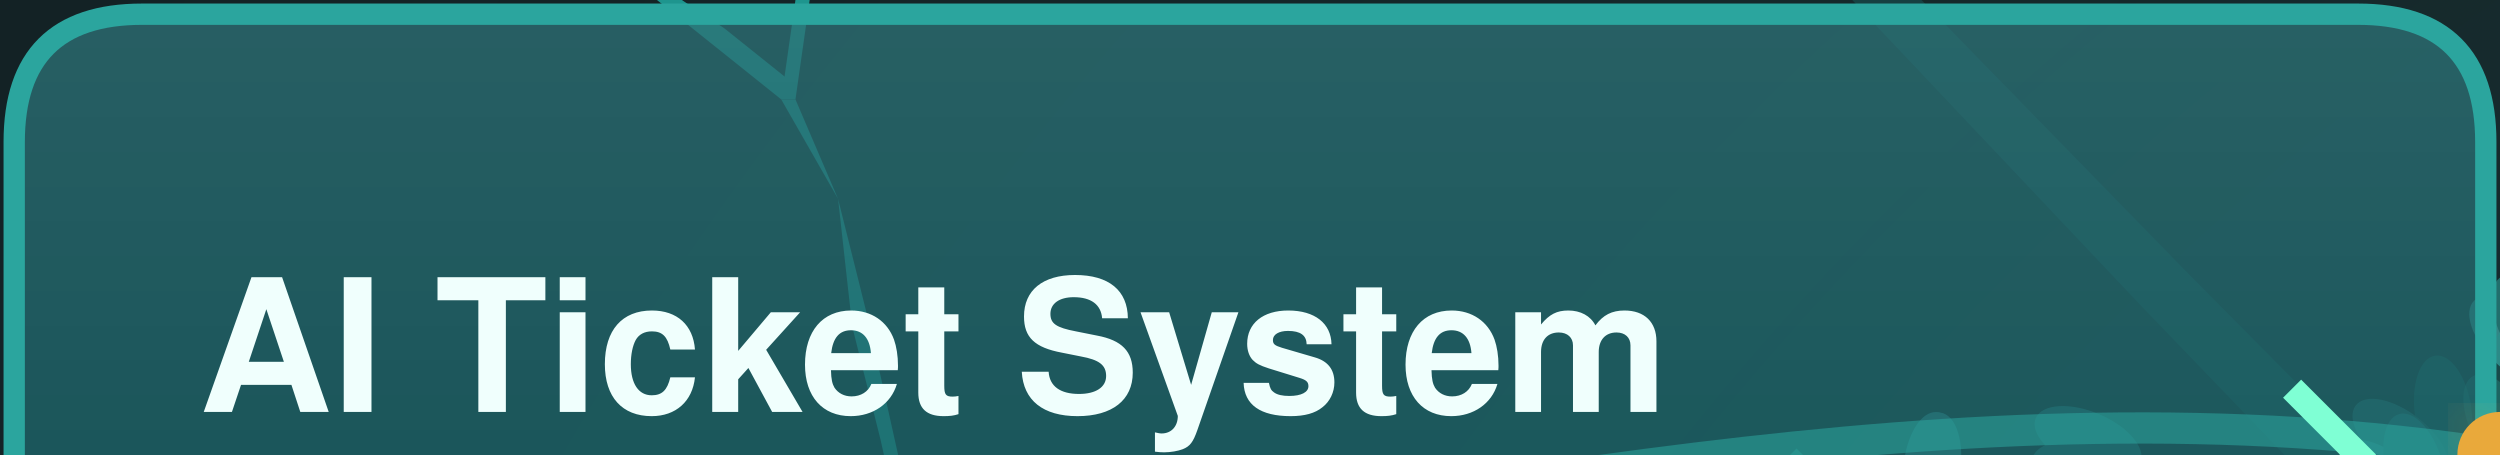
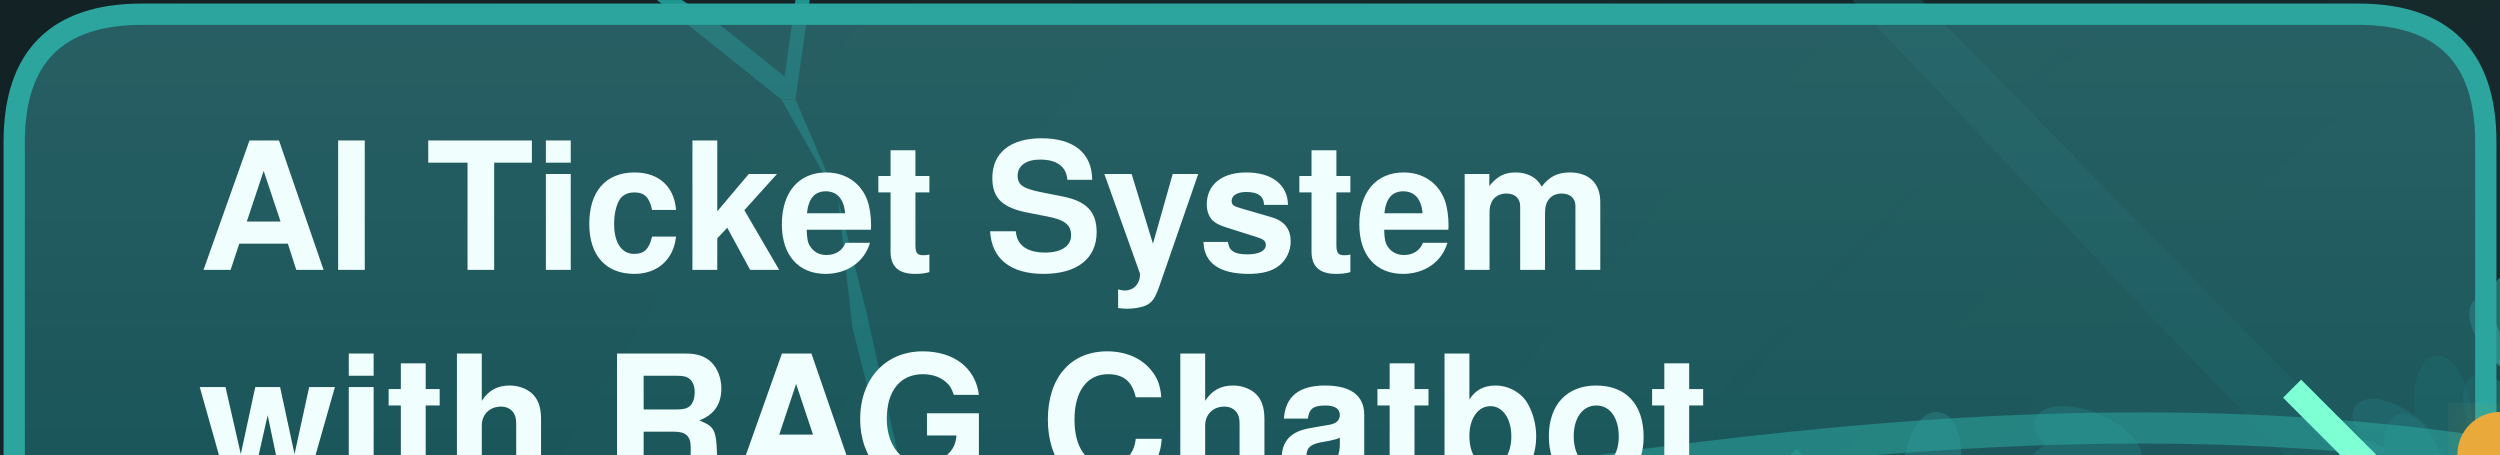
- <svg xmlns="http://www.w3.org/2000/svg" viewBox="72 168 176 32" width="176" height="32" role="img" aria-label="AI Ticket System with a RAG chatbot, in progress">
+ <svg xmlns="http://www.w3.org/2000/svg" viewBox="72 168 176 32" width="176" height="32" role="img" aria-label="AI Ticket System with RAG Chatbot, in progress">
  <defs>
    <filter id="glow" x="-200%%" y="-200%%" width="500%%" height="500%%">
      <feGaussianBlur stdDeviation="2.5" result="b" />
      <feMerge>
        <feMergeNode in="b" />
        <feMergeNode in="SourceGraphic" />
      </feMerge>
    </filter>
    <radialGradient id="haloA">
      <stop offset="0" stop-color="#E9A93A" stop-opacity="0.75" />
      <stop offset="1" stop-color="#E9A93A" stop-opacity="0" />
    </radialGradient>
    <radialGradient id="haloT">
      <stop offset="0" stop-color="#48D1CC" stop-opacity="0.75" />
      <stop offset="1" stop-color="#48D1CC" stop-opacity="0" />
    </radialGradient>
    <radialGradient id="haloW">
      <stop offset="0" stop-color="#FFFFFF" stop-opacity="0.75" />
      <stop offset="1" stop-color="#FFFFFF" stop-opacity="0" />
    </radialGradient>
    <linearGradient id="sheen" x1="0" y1="0" x2="0" y2="1">
      <stop offset="0" stop-color="#FFFFFF" stop-opacity="0.10" />
      <stop offset="1" stop-color="#FFFFFF" stop-opacity="0" />
    </linearGradient>
  </defs>
  <style>@media (prefers-reduced-motion: reduce) { .m { display: none } }</style>
  <defs>
    <filter id="shadow" x="-20%" y="-20%" width="140%" height="160%">
      <feGaussianBlur stdDeviation="4" />
    </filter>
    <linearGradient id="budfill" x1="0" y1="0" x2="0" y2="1">
      <stop offset="0" stop-color="#15717A" />
      <stop offset="1" stop-color="#0B4F55" />
    </linearGradient>
  </defs>
  <rect width="832" height="864" rx="16" fill="#132124" />
  <radialGradient id="crown" cx="50%" cy="50%" r="50%">
    <stop offset="0" stop-color="#48D1CC" stop-opacity="0.13" />
    <stop offset="1" stop-color="#48D1CC" stop-opacity="0" />
  </radialGradient>
  <ellipse cx="416" cy="300" rx="400" ry="300" fill="url(#crown)" />
  <path d="M243 216 L245 212 L247 207 L249 203 L251 199 L253 195 L252 195 L250 199 L248 203 L246 207 L245 211 L243 216 Z" fill="#1E958E" />
  <g opacity="0.55">
    <ellipse cx="249" cy="192" rx="4" ry="2" transform="rotate(-135 249 192)" fill="#48D1CC" />
    <ellipse cx="250" cy="191" rx="4" ry="2" transform="rotate(-118 250 191)" fill="#2BA59E" />
    <ellipse cx="254" cy="191" rx="4" ry="2" transform="rotate(-66 254 191)" fill="#48D1CC" />
  </g>
  <path d="M243 216 L239 213 L235 210 L231 207 L227 204 L224 201 L224 202 L227 204 L231 207 L235 210 L239 213 L243 216 Z" fill="#1E958E" />
  <g opacity="0.55">
    <ellipse cx="219" cy="199" rx="4" ry="2" transform="rotate(-157 219 199)" fill="#2BA59E" />
    <ellipse cx="219" cy="204" rx="4" ry="2" transform="rotate(-207 219 204)" fill="#2BA59E" />
    <ellipse cx="219" cy="201" rx="4" ry="2" transform="rotate(-171 219 201)" fill="#2BA59E" />
  </g>
  <g opacity="0.55">
    <ellipse cx="208" cy="201" rx="4" ry="2" transform="rotate(-81 208 201)" fill="#48D1CC" />
    <ellipse cx="208" cy="201" rx="4" ry="2" transform="rotate(-85 208 201)" fill="#48D1CC" />
    <ellipse cx="212" cy="204" rx="4" ry="2" transform="rotate(-16 212 204)" fill="#1E958E" />
  </g>
  <g opacity="0.55">
    <ellipse cx="190" cy="205" rx="4" ry="2" transform="rotate(-57 190 205)" fill="#48D1CC" />
    <ellipse cx="182" cy="209" rx="4" ry="2" transform="rotate(-177 182 209)" fill="#2BA59E" />
  </g>
  <path d="M416.1 393.5 L407.0 380.4 L397.8 367.1 L388.4 353.4 L378.9 339.5 L369.3 325.5 L359.5 311.6 L349.5 297.8 L339.3 284.2 L328.9 271.0 L318.3 258.2 L307.5 246.0 L296.5 234.4 L285.2 223.7 L273.7 213.8 L261.9 204.9 L250.0 197.1 L246.0 202.9 L257.1 211.3 L267.7 220.7 L278.1 231.0 L288.3 242.1 L298.2 254.0 L307.9 266.6 L317.4 279.7 L326.7 293.3 L335.8 307.2 L344.8 321.4 L353.6 335.8 L362.3 350.2 L370.9 364.6 L379.3 378.8 L387.7 392.9 L395.9 406.5 Z" fill="#1E958E" />
  <g opacity="0.55">
    <ellipse cx="250" cy="203" rx="4" ry="2" transform="rotate(-75 250 203)" fill="#48D1CC" />
    <ellipse cx="244" cy="206" rx="4" ry="2" transform="rotate(-165 244 206)" fill="#1E958E" />
  </g>
  <g opacity="0.55">
    <ellipse cx="223" cy="209" rx="4" ry="2" transform="rotate(-171 223 209)" fill="#2BA59E" />
    <ellipse cx="223" cy="208" rx="4" ry="2" transform="rotate(-166 223 208)" fill="#1E958E" />
  </g>
  <g opacity="0.55">
    <ellipse cx="240" cy="202" rx="4" ry="2" transform="rotate(-139 240 202)" fill="#48D1CC" />
    <ellipse cx="242" cy="201" rx="4" ry="2" transform="rotate(-106 242 201)" fill="#1E958E" />
    <ellipse cx="239" cy="204" rx="4" ry="2" transform="rotate(-160 239 204)" fill="#1E958E" />
  </g>
  <path d="M142 216 L137 208 L135 199 L133 190 L131 182 L128 175 L127 175 L131 182 L132 191 L134 199 L136 208 L140 217 Z" fill="#1E958E" />
  <path d="M128 175 L129 168 L129 162 L130 156 L131 150 L131 144 L131 144 L130 149 L129 156 L129 162 L128 168 L127 175 Z" fill="#1E958E" />
  <path d="M128 174 L123 170 L117 166 L112 162 L108 158 L103 154 L102 155 L107 158 L112 162 L117 167 L122 171 L127 175 Z" fill="#1E958E" />
  <g opacity="0.55">
    <ellipse cx="64" cy="202" rx="4" ry="2" transform="rotate(-93 64 202)" fill="#48D1CC" />
    <ellipse cx="63" cy="202" rx="4" ry="2" transform="rotate(-110 63 202)" fill="#48D1CC" />
    <ellipse cx="60" cy="205" rx="4" ry="2" transform="rotate(-160 60 205)" fill="#2BA59E" />
  </g>
  <g opacity="0.30">
    <ellipse cx="254" cy="199" rx="4" ry="2" transform="rotate(-52 254 199)" fill="#1E958E" />
    <ellipse cx="248" cy="198" rx="4" ry="2" transform="rotate(-118 248 198)" fill="#2BA59E" />
    <ellipse cx="251" cy="198" rx="4" ry="2" transform="rotate(-92 251 198)" fill="#1E958E" />
  </g>
  <g opacity="0.30">
    <ellipse cx="244" cy="197" rx="4" ry="2" transform="rotate(-98 244 197)" fill="#1E958E" />
    <ellipse cx="241" cy="199" rx="4" ry="2" transform="rotate(-142 241 199)" fill="#48D1CC" />
    <ellipse cx="240" cy="201" rx="4" ry="2" transform="rotate(-165 240 201)" fill="#48D1CC" />
  </g>
  <path d="M262 224 L259 219 L256 213 L253 208 L251 203 L248 198 L247 199 L250 203 L253 209 L256 214 L258 219 L261 225 Z" fill="#19615E" />
  <g opacity="0.30">
    <ellipse cx="251" cy="194" rx="4" ry="2" transform="rotate(-55 251 194)" fill="#48D1CC" />
    <ellipse cx="249" cy="194" rx="4" ry="2" transform="rotate(-75 249 194)" fill="#1E958E" />
  </g>
  <path d="M332.2 298.0 L310.8 274.4 L289.1 251.5 L267.5 229.2 L246.2 207.6 L225.7 186.9 L206.2 166.9 L188.0 147.7 L171.5 129.4 L157.0 111.9 L144.8 95.4 L143.2 96.6 L155.1 113.4 L169.4 131.2 L185.6 149.8 L203.6 169.3 L222.8 189.6 L243.1 210.7 L264.0 232.5 L285.3 255.0 L306.7 278.2 L327.8 302.0 Z" fill="#164142" />
  <g class="m" opacity="0.1">
    <circle r="3.6" fill="url(#haloA)" />
    <circle r="1.3" fill="#E9A93A" />
    <animateMotion dur="10s" repeatCount="indefinite" path="M28 179 a30 22 0 1 1 60 0 a30 22 0 1 1 -60 0" />
    <animate attributeName="opacity" values="0.1;1;0.35;0.9;0.1" dur="3.3s" begin="4.81s" repeatCount="indefinite" />
  </g>
  <g class="m" opacity="0.1">
    <circle r="7.3" fill="url(#haloA)" />
    <circle r="2.6" fill="#E9A93A" />
    <animateMotion dur="15s" repeatCount="indefinite" path="M69 218 a28 18 0 1 1 56 0 a28 18 0 1 1 -56 0" />
    <animate attributeName="opacity" values="0.1;1;0.35;0.9;0.1" dur="5.0s" begin="5.18s" repeatCount="indefinite" />
  </g>
  <path d="M82 169 H238 Q247 169 247 178 V222 Q247 231 238 231 H82 Q73 231 73 222 V178 Q73 169 82 169 Z" fill="#0E5C62" fill-opacity="0.74" />
  <path d="M82 169 H238 Q247 169 247 178 V222 Q247 231 238 231 H82 Q73 231 73 222 V178 Q73 169 82 169 Z" fill="url(#sheen)" />
  <path d="M248.0 200.0 C209.8 194.0 171.6 204.0 138.9 208.0" fill="none" stroke="#2BA59E" stroke-width="2.2" stroke-linecap="round" opacity="0.55" />
  <path d="M198.9 200.0 q-10.0 10.0 -18.0 14.0" fill="none" stroke="#2BA59E" stroke-width="1.2" opacity="0.4" />
  <path d="M82 169 H238 Q247 169 247 178 V222 Q247 231 238 231 H82 Q73 231 73 222 V178 Q73 169 82 169 Z" fill="none" stroke="#2BA59E" stroke-width="1.5" />
-   <text x="86" y="197.0" font-family="Segoe UI, Helvetica, Arial, sans-serif" font-size="13" font-weight="600" fill="#F0FFFD" text-anchor="start">AI Ticket System</text>
-   <text x="86" y="212.0" font-family="Consolas, Cascadia Mono, Menlo, Courier New, monospace" font-size="9.5" letter-spacing="1.2" fill="#7FFFD4" text-anchor="start">RAG · IN PROGRESS</text>
+   <text x="86" y="187.0" font-family="Segoe UI, Helvetica, Arial, sans-serif" font-size="12.5" font-weight="600" fill="#F0FFFD" text-anchor="start">AI Ticket System</text>
+   <text x="86" y="202.0" font-family="Segoe UI, Helvetica, Arial, sans-serif" font-size="12.5" font-weight="600" fill="#F0FFFD" text-anchor="start">with RAG Chatbot</text>
+   <text x="86" y="217.0" font-family="Consolas, Cascadia Mono, Menlo, Courier New, monospace" font-size="9.5" letter-spacing="1.2" fill="#7FFFD4" text-anchor="start">IN PROGRESS</text>
  <path d="M234 196.0 l4 4 l-4 4" fill="none" stroke="#7FFFD4" stroke-width="1.8" stroke-linecap="square" />
  <circle cx="248" cy="200" r="3" fill="#E9A93A" filter="url(#glow)" />
</svg>
